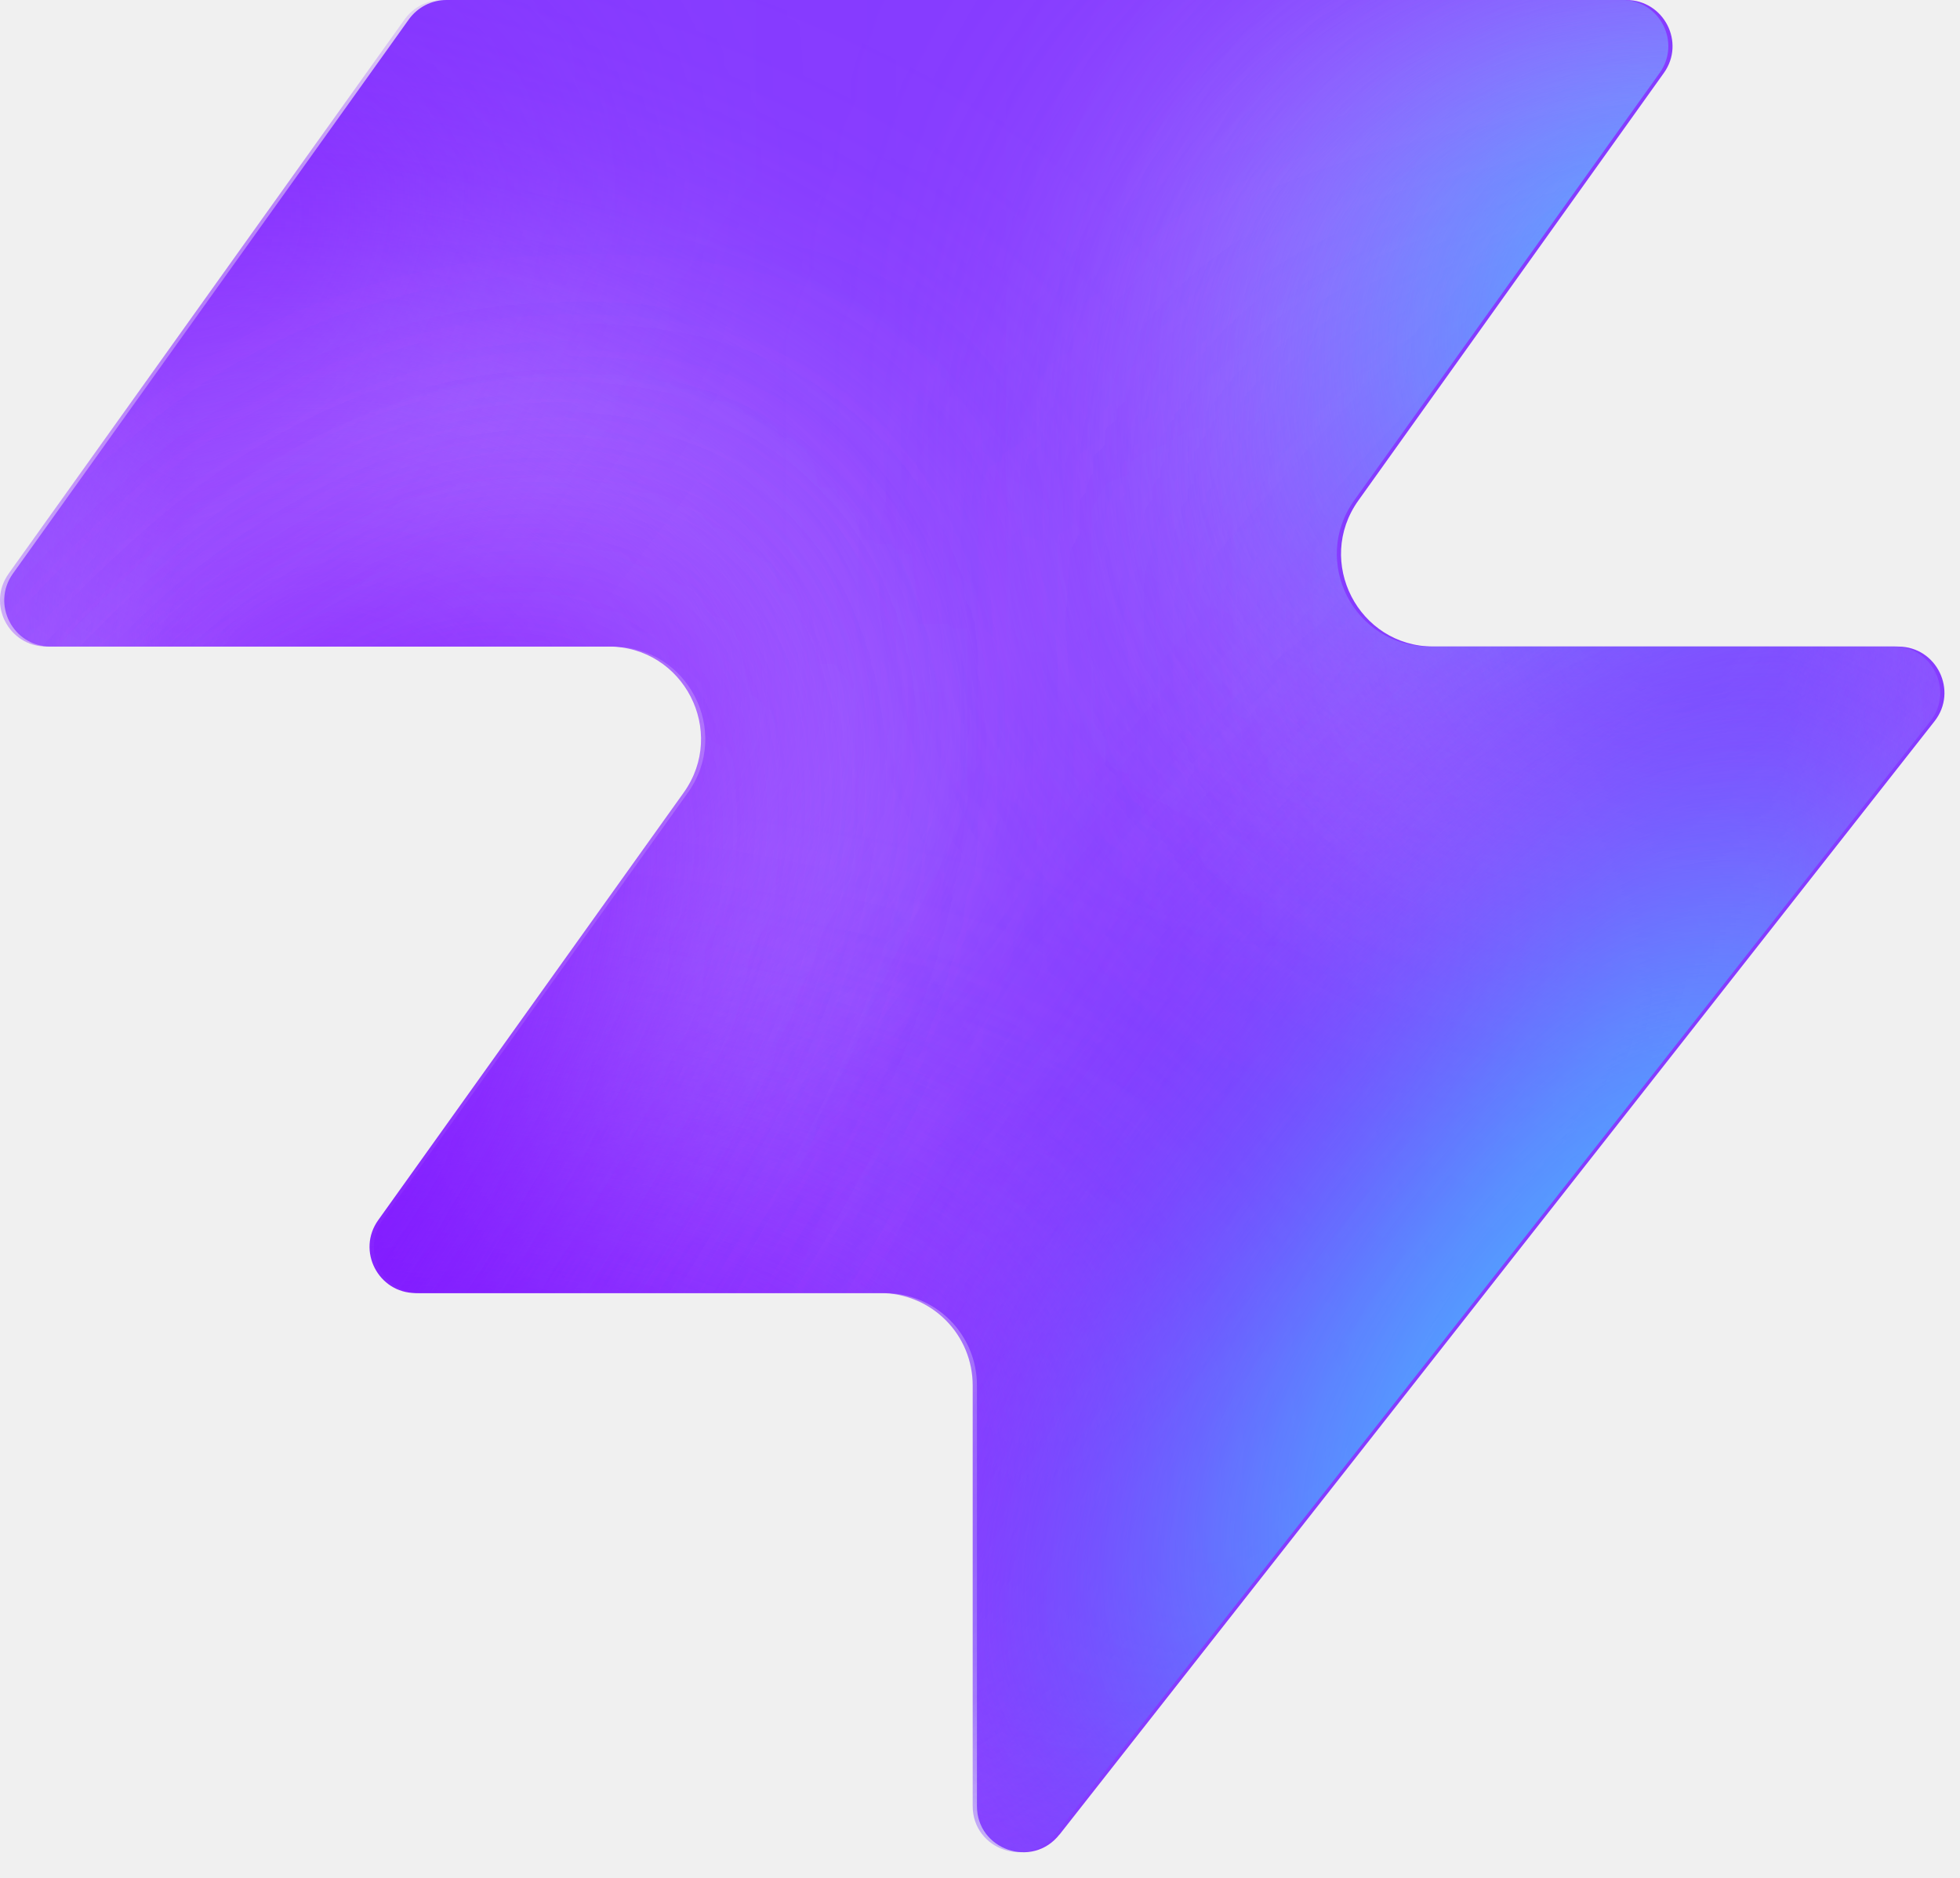
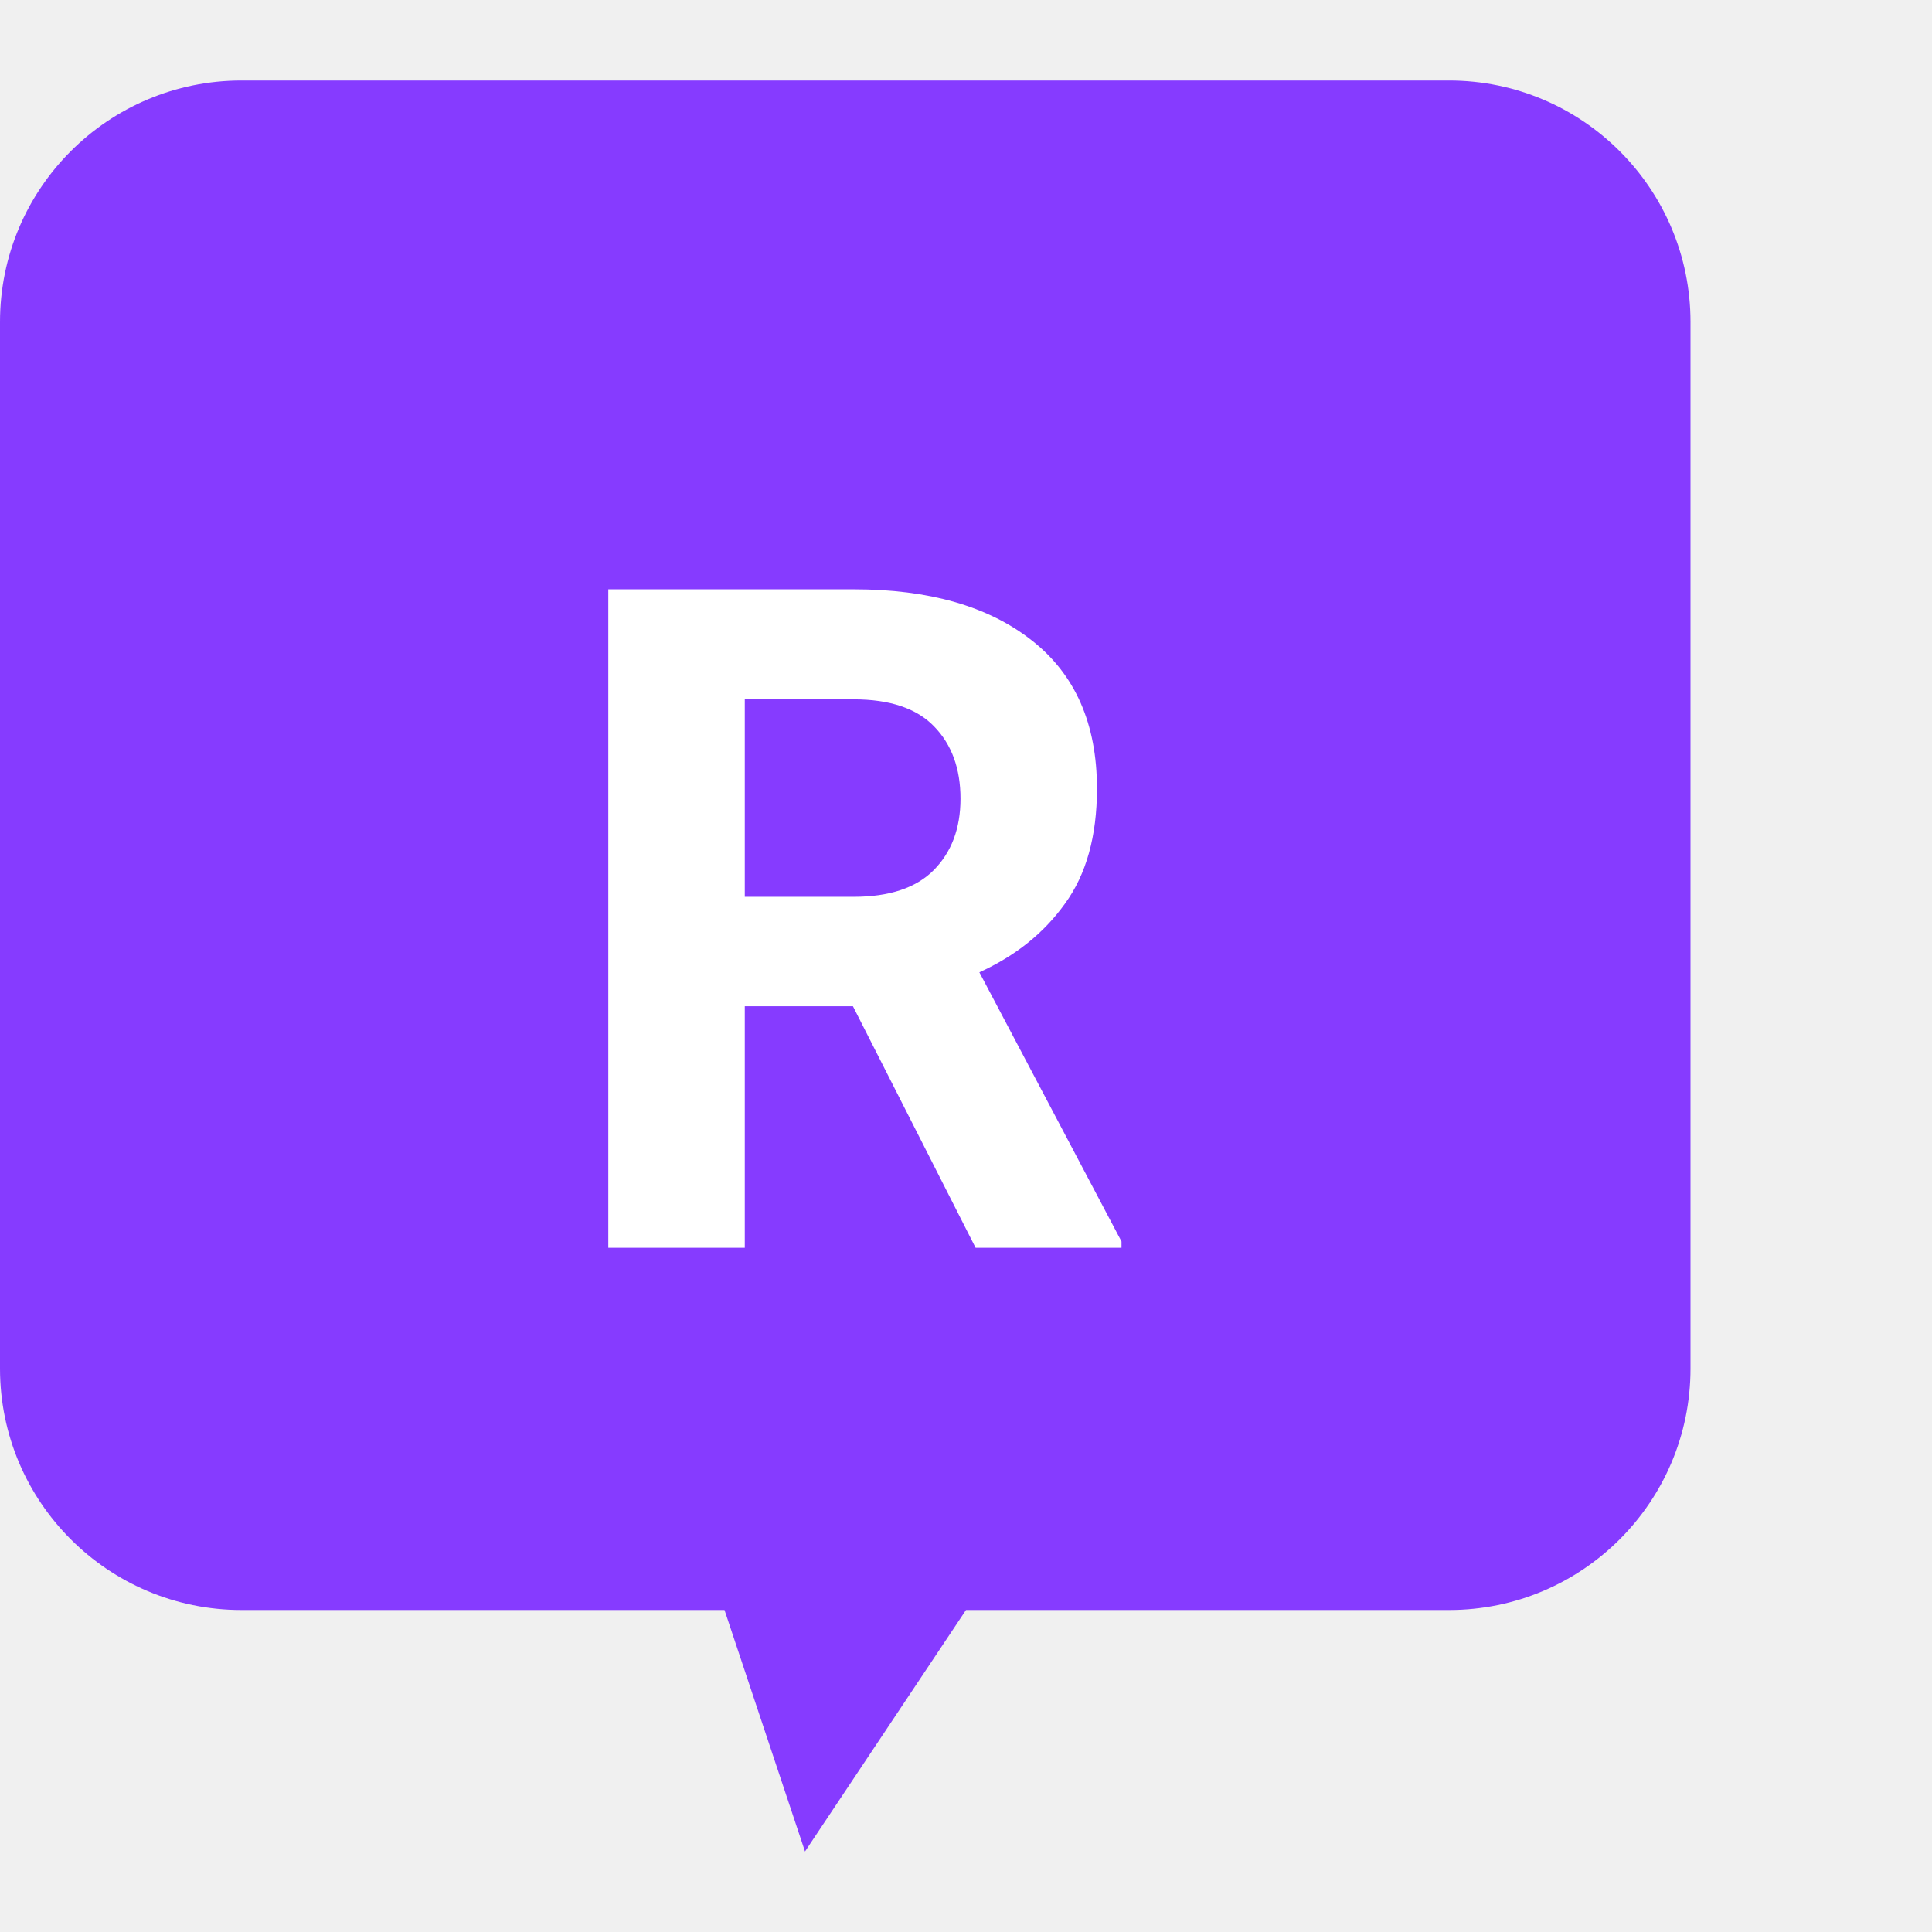
- <svg xmlns="http://www.w3.org/2000/svg" width="48" height="46" fill="none" viewBox="0 0 48 46">
-   <path fill="#863bff" d="M25.946 44.938c-.664.845-2.021.375-2.021-.698V33.937a2.26 2.26 0 0 0-2.262-2.262H10.287c-.92 0-1.456-1.04-.92-1.788l7.48-10.471c1.07-1.497 0-3.578-1.842-3.578H1.237c-.92 0-1.456-1.04-.92-1.788L10.013.474c.214-.297.556-.474.92-.474h28.894c.92 0 1.456 1.04.92 1.788l-7.48 10.471c-1.07 1.498 0 3.579 1.842 3.579h11.377c.943 0 1.473 1.088.89 1.83L25.947 44.94z" style="fill:#863bff;fill:color(display-p3 .525 .23 1);fill-opacity:1" />
-   <mask id="a" width="48" height="46" x="0" y="0" maskUnits="userSpaceOnUse" style="mask-type:alpha">
-     <path fill="#000" d="M25.842 44.938c-.664.844-2.021.375-2.021-.698V33.937a2.26 2.26 0 0 0-2.262-2.262H10.183c-.92 0-1.456-1.04-.92-1.788l7.48-10.471c1.07-1.498 0-3.579-1.842-3.579H1.133c-.92 0-1.456-1.04-.92-1.787L9.91.473c.214-.297.556-.474.92-.474h28.894c.92 0 1.456 1.04.92 1.788l-7.48 10.471c-1.07 1.498 0 3.578 1.842 3.578h11.377c.943 0 1.473 1.088.89 1.832L25.843 44.94z" style="fill:#000;fill-opacity:1" />
-   </mask>
-   <g mask="url(#a)">
-     <g filter="url(#b)">
-       <ellipse cx="5.508" cy="14.704" fill="#ede6ff" rx="5.508" ry="14.704" style="fill:#ede6ff;fill:color(display-p3 .927 .903 1);fill-opacity:1" transform="matrix(.00324 1 1 -.00324 -4.47 31.516)" />
-     </g>
-     <g filter="url(#c)">
-       <ellipse cx="10.399" cy="29.851" fill="#ede6ff" rx="10.399" ry="29.851" style="fill:#ede6ff;fill:color(display-p3 .927 .903 1);fill-opacity:1" transform="matrix(.00324 1 1 -.00324 -39.328 7.883)" />
-     </g>
-     <g filter="url(#d)">
-       <ellipse cx="5.508" cy="30.487" fill="#7e14ff" rx="5.508" ry="30.487" style="fill:#7e14ff;fill:color(display-p3 .492 .077 1);fill-opacity:1" transform="rotate(89.814 -25.913 -14.639)scale(1 -1)" />
-     </g>
-     <g filter="url(#e)">
-       <ellipse cx="5.508" cy="30.599" fill="#7e14ff" rx="5.508" ry="30.599" style="fill:#7e14ff;fill:color(display-p3 .492 .077 1);fill-opacity:1" transform="rotate(89.814 -32.644 -3.334)scale(1 -1)" />
-     </g>
-     <g filter="url(#f)">
-       <ellipse cx="5.508" cy="30.599" fill="#7e14ff" rx="5.508" ry="30.599" style="fill:#7e14ff;fill:color(display-p3 .492 .077 1);fill-opacity:1" transform="matrix(.00324 1 1 -.00324 -34.34 30.47)" />
-     </g>
-     <g filter="url(#g)">
-       <ellipse cx="14.072" cy="22.078" fill="#ede6ff" rx="14.072" ry="22.078" style="fill:#ede6ff;fill:color(display-p3 .927 .903 1);fill-opacity:1" transform="rotate(93.35 24.506 48.493)scale(-1 1)" />
-     </g>
-     <g filter="url(#h)">
-       <ellipse cx="3.47" cy="21.501" fill="#7e14ff" rx="3.47" ry="21.501" style="fill:#7e14ff;fill:color(display-p3 .492 .077 1);fill-opacity:1" transform="rotate(89.009 28.708 47.59)scale(-1 1)" />
-     </g>
-     <g filter="url(#i)">
-       <ellipse cx="3.47" cy="21.501" fill="#7e14ff" rx="3.47" ry="21.501" style="fill:#7e14ff;fill:color(display-p3 .492 .077 1);fill-opacity:1" transform="rotate(89.009 28.708 47.59)scale(-1 1)" />
-     </g>
-     <g filter="url(#j)">
-       <ellipse cx=".387" cy="8.972" fill="#7e14ff" rx="4.407" ry="29.108" style="fill:#7e14ff;fill:color(display-p3 .492 .077 1);fill-opacity:1" transform="rotate(39.51 .387 8.972)" />
-     </g>
-     <g filter="url(#k)">
-       <ellipse cx="47.523" cy="-6.092" fill="#7e14ff" rx="4.407" ry="29.108" style="fill:#7e14ff;fill:color(display-p3 .492 .077 1);fill-opacity:1" transform="rotate(37.892 47.523 -6.092)" />
-     </g>
-     <g filter="url(#l)">
-       <ellipse cx="41.412" cy="6.333" fill="#47bfff" rx="5.971" ry="9.665" style="fill:#47bfff;fill:color(display-p3 .28 .748 1);fill-opacity:1" transform="rotate(37.892 41.412 6.333)" />
-     </g>
-     <g filter="url(#m)">
-       <ellipse cx="-1.879" cy="38.332" fill="#7e14ff" rx="4.407" ry="29.108" style="fill:#7e14ff;fill:color(display-p3 .492 .077 1);fill-opacity:1" transform="rotate(37.892 -1.88 38.332)" />
-     </g>
-     <g filter="url(#n)">
-       <ellipse cx="-1.879" cy="38.332" fill="#7e14ff" rx="4.407" ry="29.108" style="fill:#7e14ff;fill:color(display-p3 .492 .077 1);fill-opacity:1" transform="rotate(37.892 -1.88 38.332)" />
-     </g>
-     <g filter="url(#o)">
-       <ellipse cx="35.651" cy="29.907" fill="#7e14ff" rx="4.407" ry="29.108" style="fill:#7e14ff;fill:color(display-p3 .492 .077 1);fill-opacity:1" transform="rotate(37.892 35.651 29.907)" />
-     </g>
-     <g filter="url(#p)">
-       <ellipse cx="38.418" cy="32.4" fill="#47bfff" rx="5.971" ry="15.297" style="fill:#47bfff;fill:color(display-p3 .28 .748 1);fill-opacity:1" transform="rotate(37.892 38.418 32.4)" />
-     </g>
-   </g>
-   <defs>
-     <filter id="b" width="60.045" height="41.654" x="-19.77" y="16.149" color-interpolation-filters="sRGB" filterUnits="userSpaceOnUse">
-       <feFlood flood-opacity="0" result="BackgroundImageFix" />
-       <feBlend in="SourceGraphic" in2="BackgroundImageFix" result="shape" />
-       <feGaussianBlur result="effect1_foregroundBlur_2002_17158" stdDeviation="7.659" />
-     </filter>
-     <filter id="c" width="90.34" height="51.437" x="-54.613" y="-7.533" color-interpolation-filters="sRGB" filterUnits="userSpaceOnUse">
-       <feFlood flood-opacity="0" result="BackgroundImageFix" />
-       <feBlend in="SourceGraphic" in2="BackgroundImageFix" result="shape" />
-       <feGaussianBlur result="effect1_foregroundBlur_2002_17158" stdDeviation="7.659" />
-     </filter>
-     <filter id="d" width="79.355" height="29.4" x="-49.64" y="2.03" color-interpolation-filters="sRGB" filterUnits="userSpaceOnUse">
-       <feFlood flood-opacity="0" result="BackgroundImageFix" />
-       <feBlend in="SourceGraphic" in2="BackgroundImageFix" result="shape" />
-       <feGaussianBlur result="effect1_foregroundBlur_2002_17158" stdDeviation="4.596" />
-     </filter>
-     <filter id="e" width="79.579" height="29.4" x="-45.045" y="20.029" color-interpolation-filters="sRGB" filterUnits="userSpaceOnUse">
-       <feFlood flood-opacity="0" result="BackgroundImageFix" />
-       <feBlend in="SourceGraphic" in2="BackgroundImageFix" result="shape" />
-       <feGaussianBlur result="effect1_foregroundBlur_2002_17158" stdDeviation="4.596" />
-     </filter>
-     <filter id="f" width="79.579" height="29.4" x="-43.513" y="21.178" color-interpolation-filters="sRGB" filterUnits="userSpaceOnUse">
-       <feFlood flood-opacity="0" result="BackgroundImageFix" />
-       <feBlend in="SourceGraphic" in2="BackgroundImageFix" result="shape" />
-       <feGaussianBlur result="effect1_foregroundBlur_2002_17158" stdDeviation="4.596" />
-     </filter>
-     <filter id="g" width="74.749" height="58.852" x="15.756" y="-17.901" color-interpolation-filters="sRGB" filterUnits="userSpaceOnUse">
-       <feFlood flood-opacity="0" result="BackgroundImageFix" />
-       <feBlend in="SourceGraphic" in2="BackgroundImageFix" result="shape" />
-       <feGaussianBlur result="effect1_foregroundBlur_2002_17158" stdDeviation="7.659" />
-     </filter>
-     <filter id="h" width="61.377" height="25.362" x="23.548" y="2.284" color-interpolation-filters="sRGB" filterUnits="userSpaceOnUse">
-       <feFlood flood-opacity="0" result="BackgroundImageFix" />
-       <feBlend in="SourceGraphic" in2="BackgroundImageFix" result="shape" />
-       <feGaussianBlur result="effect1_foregroundBlur_2002_17158" stdDeviation="4.596" />
-     </filter>
-     <filter id="i" width="61.377" height="25.362" x="23.548" y="2.284" color-interpolation-filters="sRGB" filterUnits="userSpaceOnUse">
-       <feFlood flood-opacity="0" result="BackgroundImageFix" />
-       <feBlend in="SourceGraphic" in2="BackgroundImageFix" result="shape" />
-       <feGaussianBlur result="effect1_foregroundBlur_2002_17158" stdDeviation="4.596" />
-     </filter>
-     <filter id="j" width="56.045" height="63.649" x="-27.636" y="-22.853" color-interpolation-filters="sRGB" filterUnits="userSpaceOnUse">
-       <feFlood flood-opacity="0" result="BackgroundImageFix" />
-       <feBlend in="SourceGraphic" in2="BackgroundImageFix" result="shape" />
-       <feGaussianBlur result="effect1_foregroundBlur_2002_17158" stdDeviation="4.596" />
-     </filter>
-     <filter id="k" width="54.814" height="64.646" x="20.116" y="-38.415" color-interpolation-filters="sRGB" filterUnits="userSpaceOnUse">
-       <feFlood flood-opacity="0" result="BackgroundImageFix" />
-       <feBlend in="SourceGraphic" in2="BackgroundImageFix" result="shape" />
-       <feGaussianBlur result="effect1_foregroundBlur_2002_17158" stdDeviation="4.596" />
-     </filter>
-     <filter id="l" width="33.541" height="35.313" x="24.641" y="-11.323" color-interpolation-filters="sRGB" filterUnits="userSpaceOnUse">
-       <feFlood flood-opacity="0" result="BackgroundImageFix" />
-       <feBlend in="SourceGraphic" in2="BackgroundImageFix" result="shape" />
-       <feGaussianBlur result="effect1_foregroundBlur_2002_17158" stdDeviation="4.596" />
-     </filter>
-     <filter id="m" width="54.814" height="64.646" x="-29.286" y="6.009" color-interpolation-filters="sRGB" filterUnits="userSpaceOnUse">
-       <feFlood flood-opacity="0" result="BackgroundImageFix" />
-       <feBlend in="SourceGraphic" in2="BackgroundImageFix" result="shape" />
-       <feGaussianBlur result="effect1_foregroundBlur_2002_17158" stdDeviation="4.596" />
-     </filter>
-     <filter id="n" width="54.814" height="64.646" x="-29.286" y="6.009" color-interpolation-filters="sRGB" filterUnits="userSpaceOnUse">
-       <feFlood flood-opacity="0" result="BackgroundImageFix" />
-       <feBlend in="SourceGraphic" in2="BackgroundImageFix" result="shape" />
-       <feGaussianBlur result="effect1_foregroundBlur_2002_17158" stdDeviation="4.596" />
-     </filter>
-     <filter id="o" width="54.814" height="64.646" x="8.244" y="-2.416" color-interpolation-filters="sRGB" filterUnits="userSpaceOnUse">
-       <feFlood flood-opacity="0" result="BackgroundImageFix" />
-       <feBlend in="SourceGraphic" in2="BackgroundImageFix" result="shape" />
-       <feGaussianBlur result="effect1_foregroundBlur_2002_17158" stdDeviation="4.596" />
-     </filter>
-     <filter id="p" width="39.409" height="43.623" x="18.713" y="10.588" color-interpolation-filters="sRGB" filterUnits="userSpaceOnUse">
-       <feFlood flood-opacity="0" result="BackgroundImageFix" />
-       <feBlend in="SourceGraphic" in2="BackgroundImageFix" result="shape" />
-       <feGaussianBlur result="effect1_foregroundBlur_2002_17158" stdDeviation="4.596" />
-     </filter>
-   </defs>
+ <svg xmlns="http://www.w3.org/2000/svg" width="48" height="48" viewBox="0 0 48 48" fill="none">
+   <path d="M6 2H36A6 6 0 0 1 42 8V34A6 6 0 0 1 36 40H24L20 46L18 40H6A6 6 0 0 1 0 34V8A6 6 0 0 1 6 2Z" fill="#863bff" />
+   <text x="21" y="31" font-family="-apple-system,BlinkMacSystemFont,'Segoe UI',Roboto,'Helvetica Neue',Arial,sans-serif" font-weight="700" font-size="23" fill="#fff" text-anchor="middle">R</text>
</svg>
